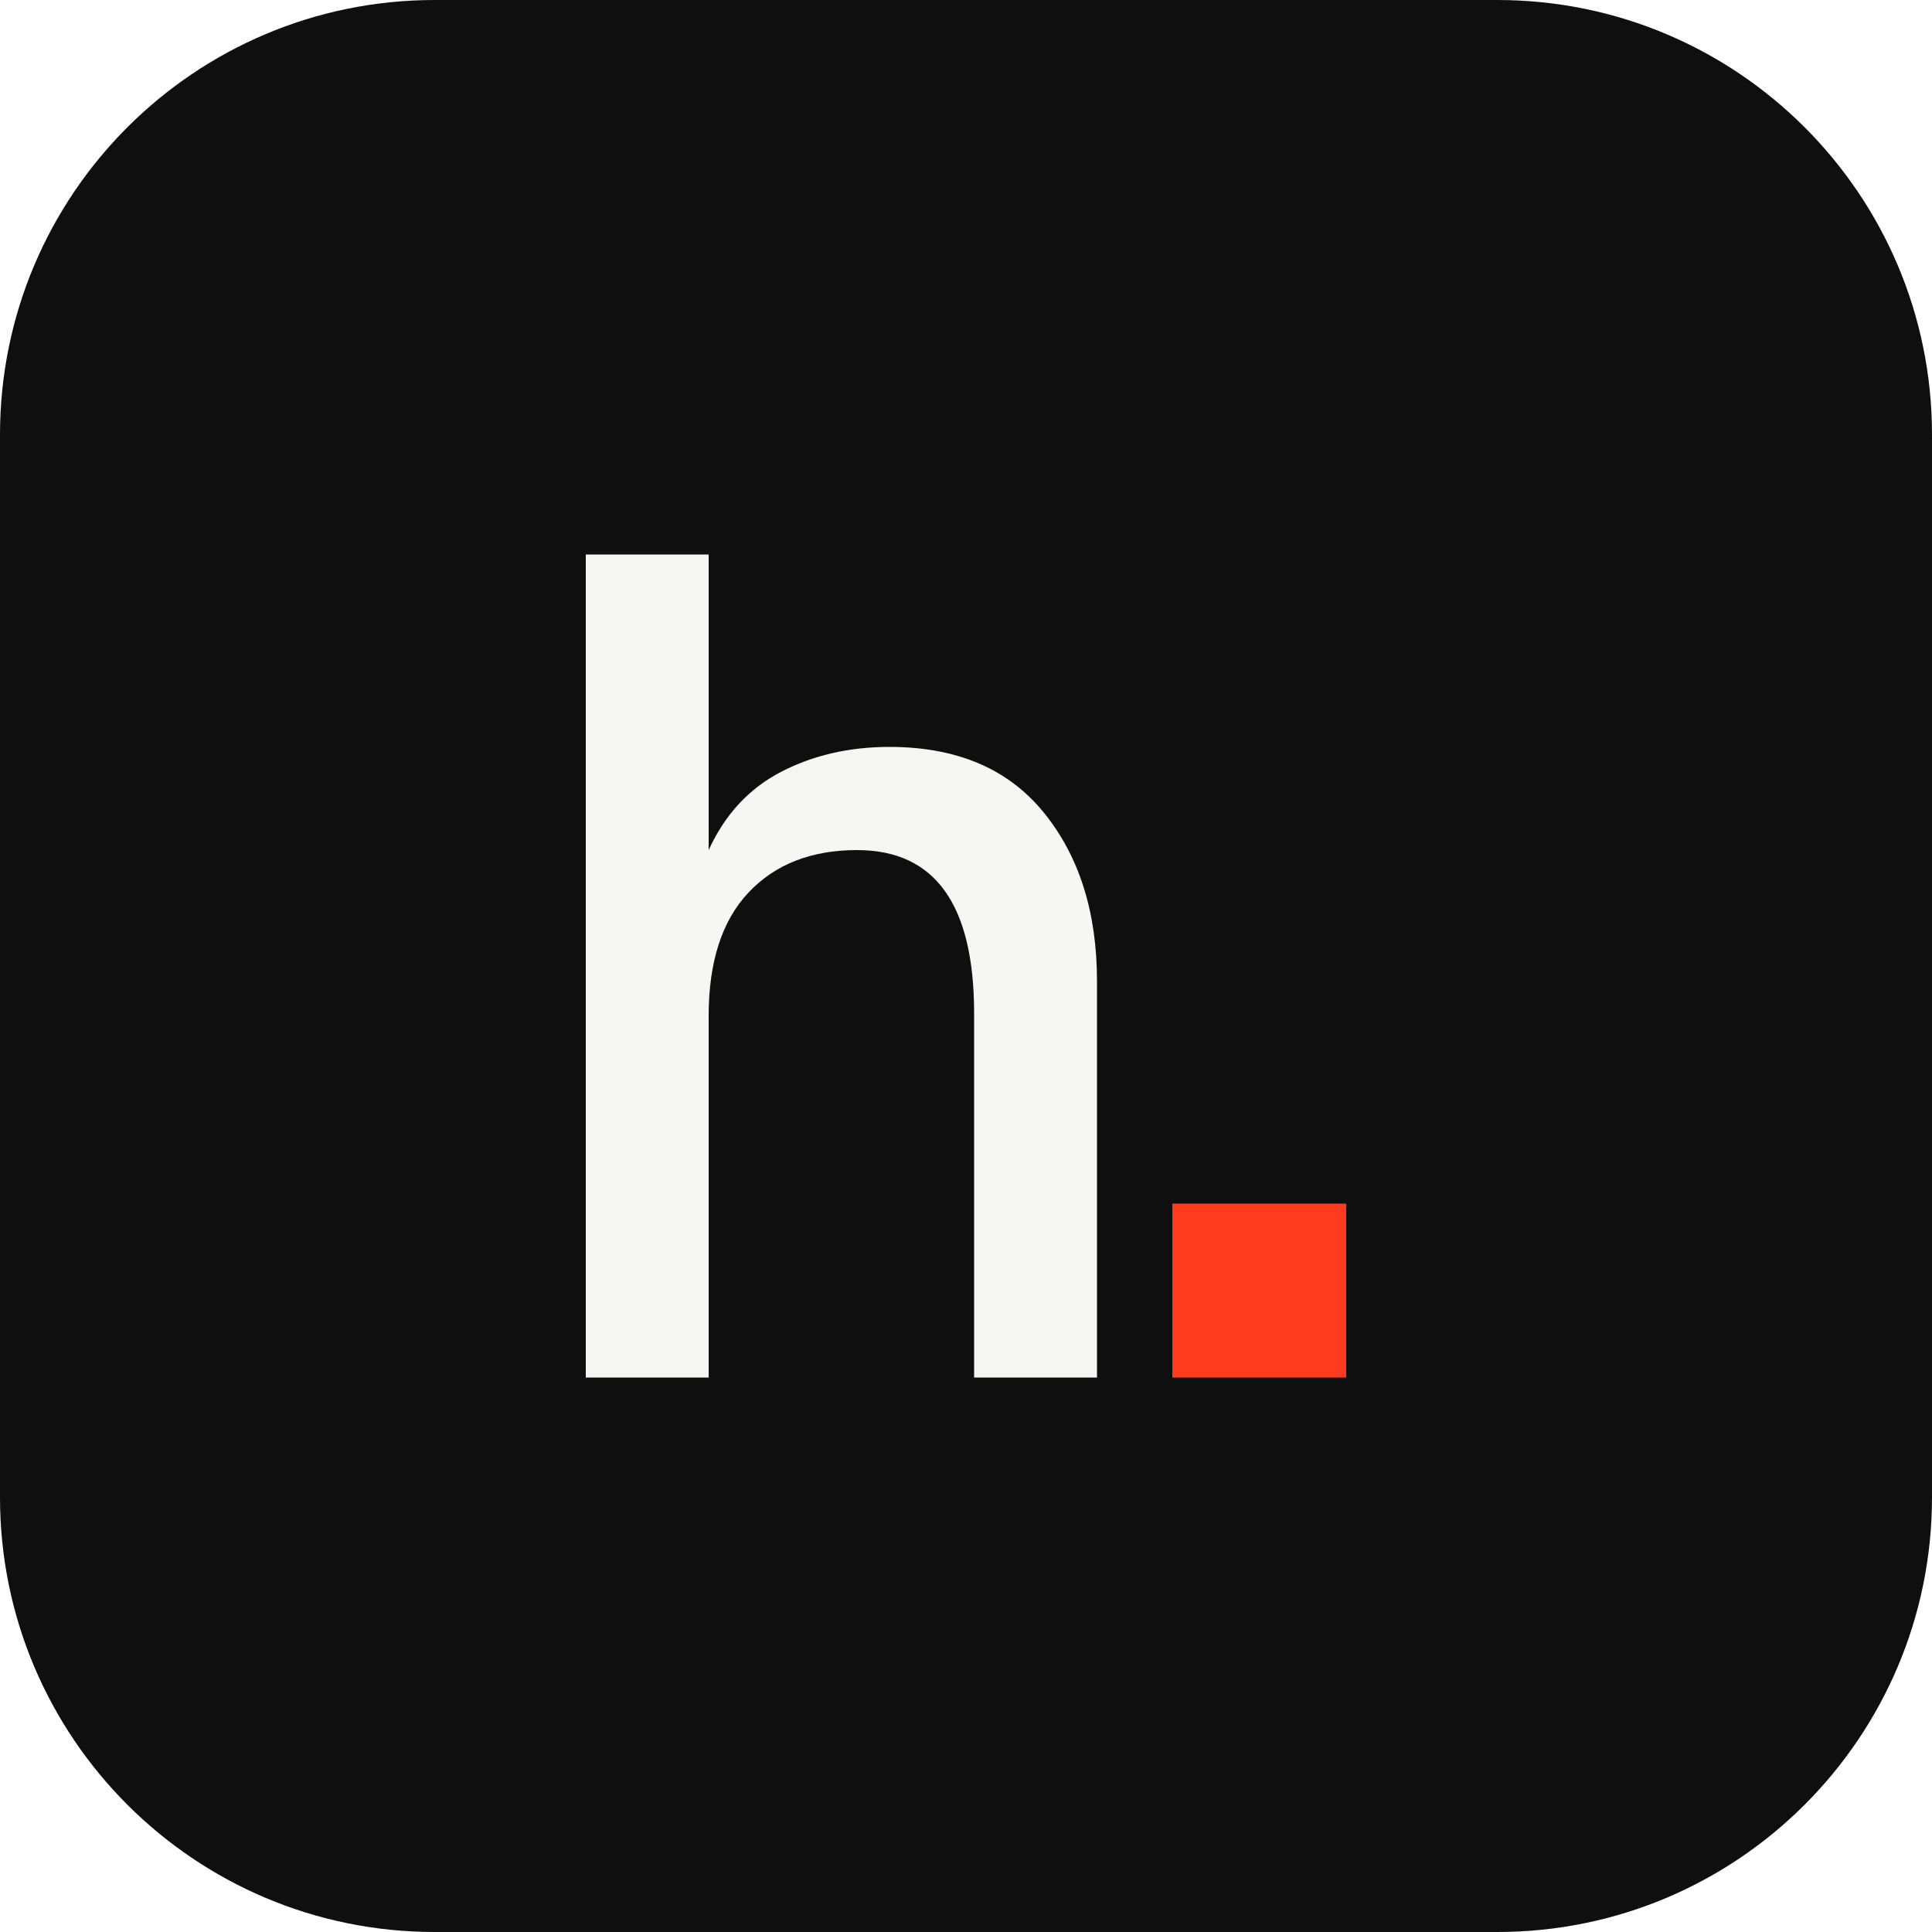
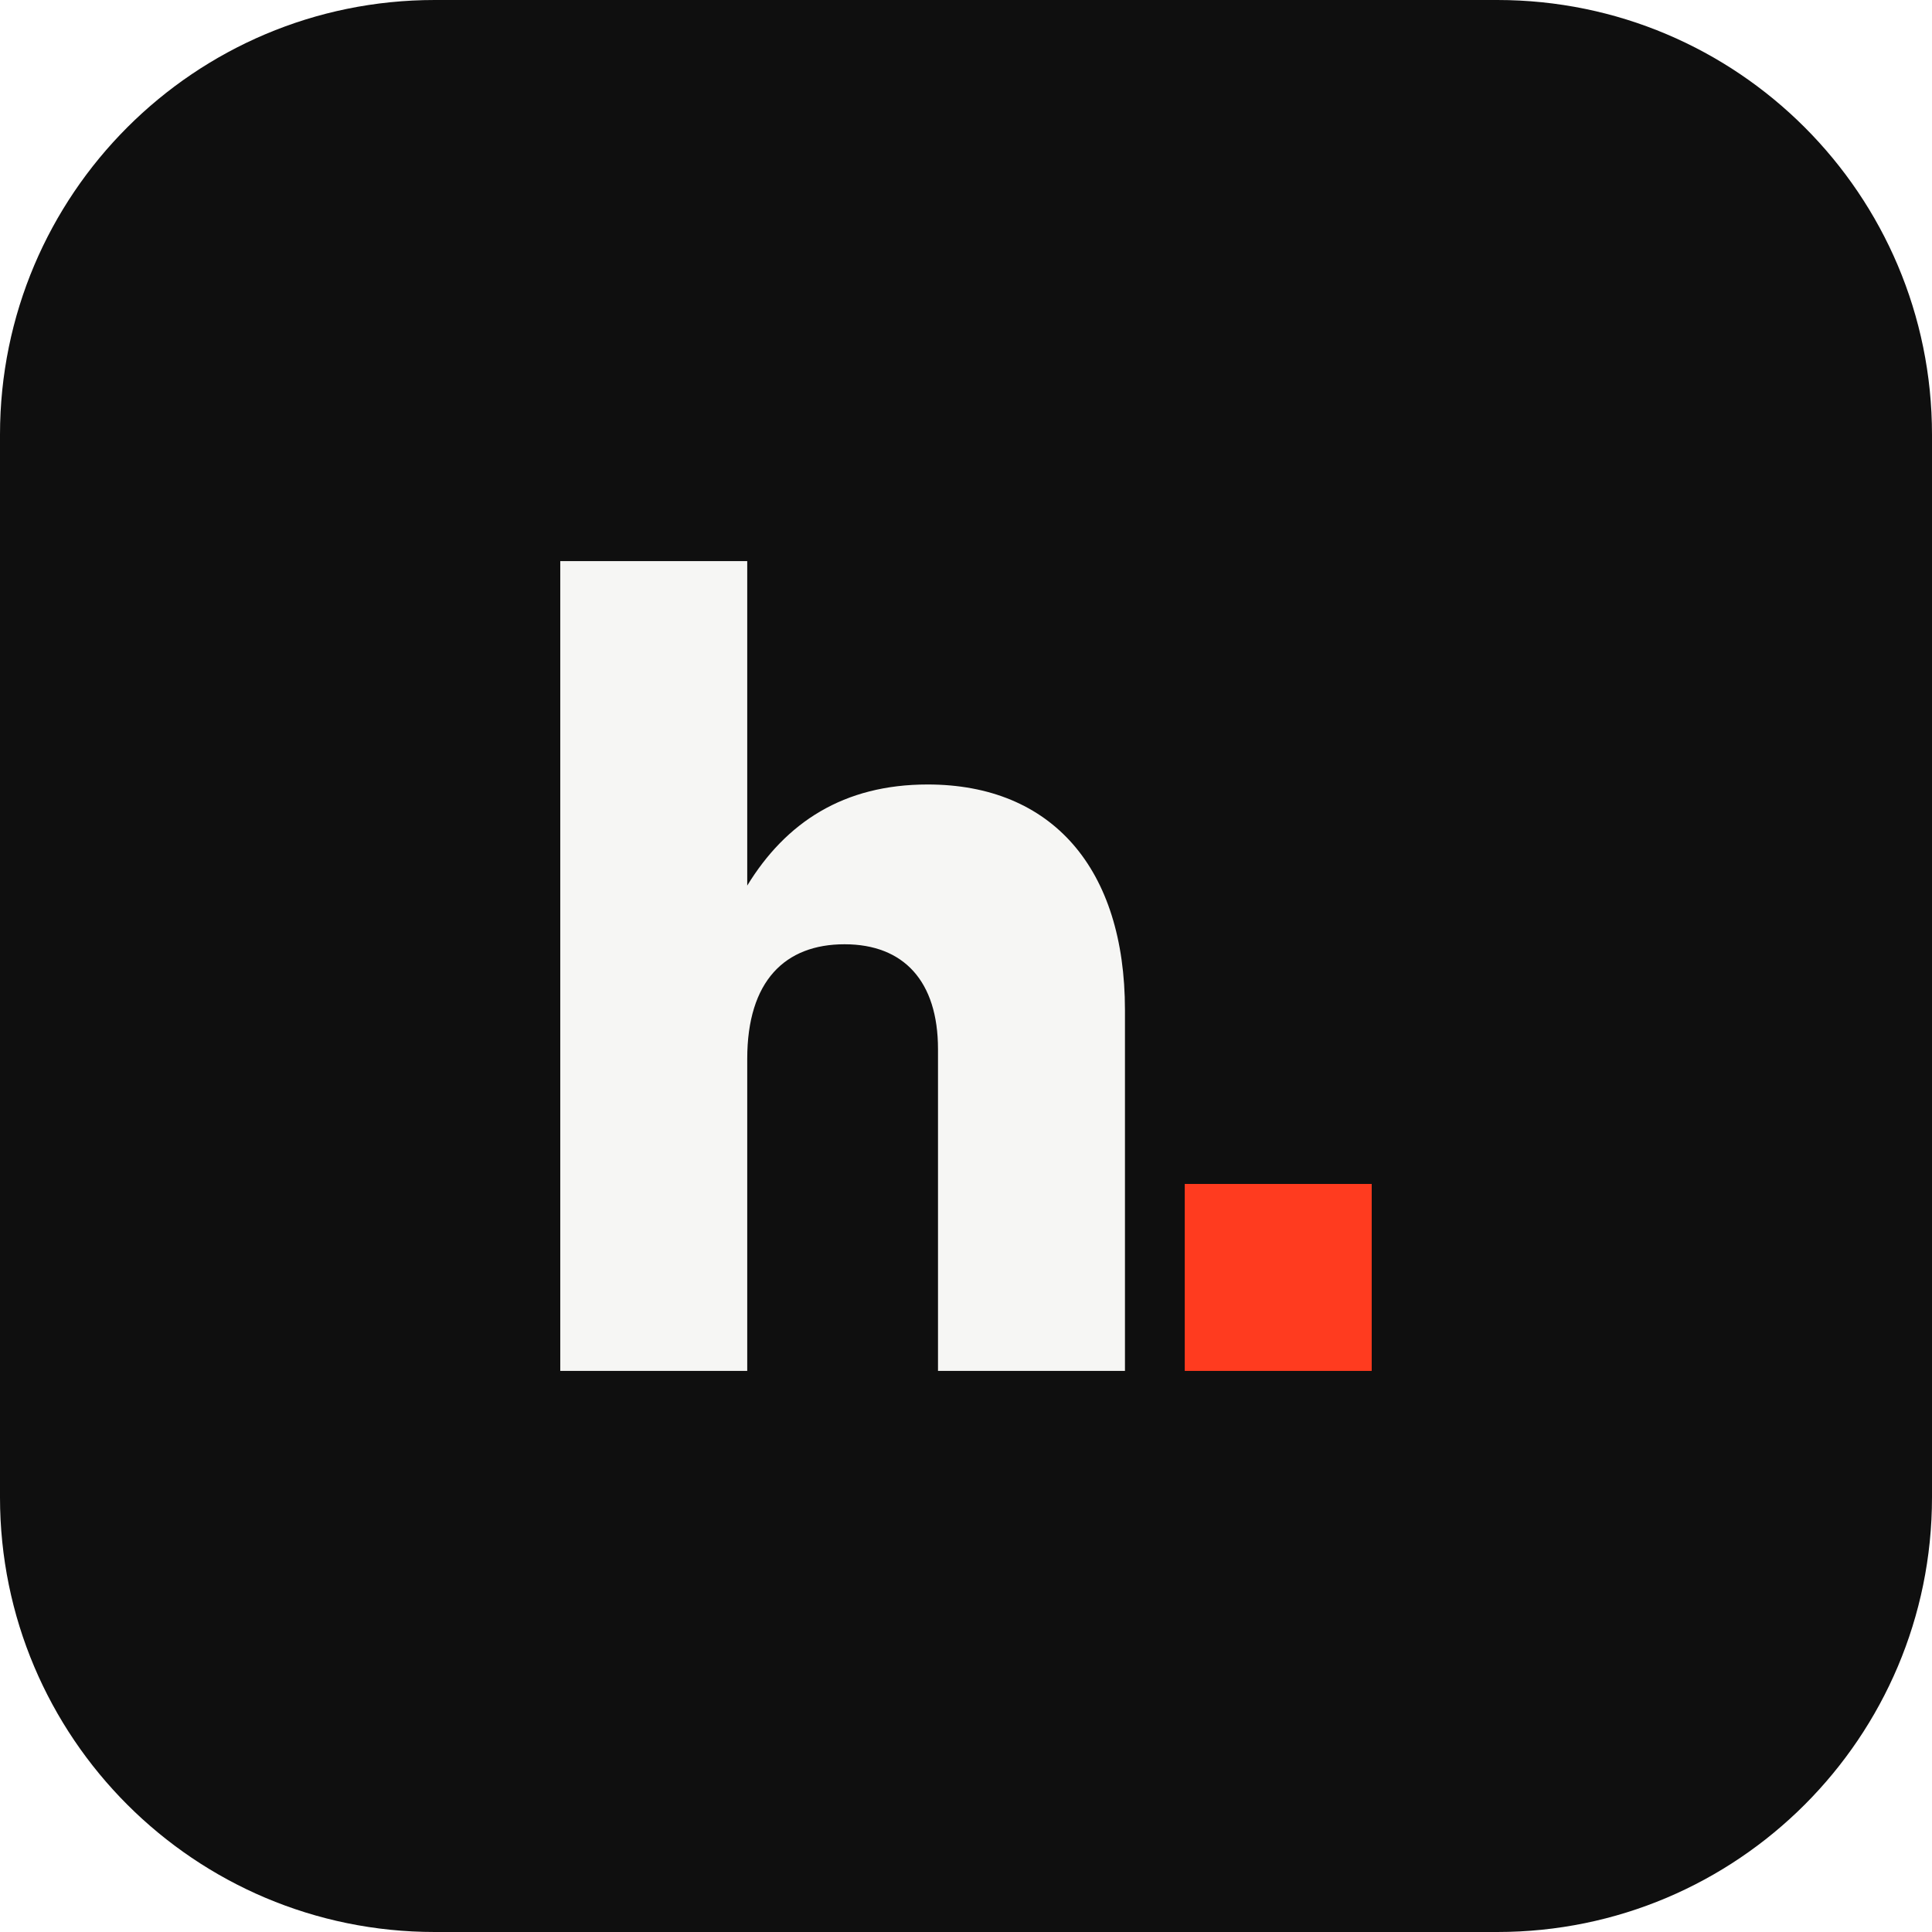
<svg xmlns="http://www.w3.org/2000/svg" viewBox="0 0 1000.00 1000.00" width="1000.00" height="1000.00">
  <rect width="1000.0" height="1000.0" rx="225" fill="#0F0F0F" />
-   <g transform="translate(258.20 713.00)">
-     <path id="h" fill="#F6F6F4" d="M45.0 0.0V-426.0H108.6V-273.0Q121.2 -300.6 146.1 -313.5Q171.0 -326.4 202.2 -326.4Q254.4 -326.4 282.0 -292.5Q309.6 -258.6 309.6 -205.2V0.0H246.0V-188.4Q246.0 -273.0 185.4 -273.0Q150.0 -273.0 129.3 -251.1Q108.6 -229.2 108.6 -187.2V0.0Z" />
-     <rect id="period" x="348.60" y="-90.00" width="90.00" height="90.00" fill="#FF3B1F" />
+   <g transform="translate(262.99 709.58) scale(0.28131)">
+     <path id="h" fill="#F6F6F4" d="M440 -574C440 -718 510 -785 619 -785C728 -785 791 -717 791 -592V0H1135V-664C1135 -924 1001 -1079 772 -1079C617 -1079 511 -1009 440 -893V-1490H96V0H440Z" />
+     <rect id="period" x="1245" y="-344" width="344" height="344" fill="#FF3B1F" />
  </g>
</svg>
